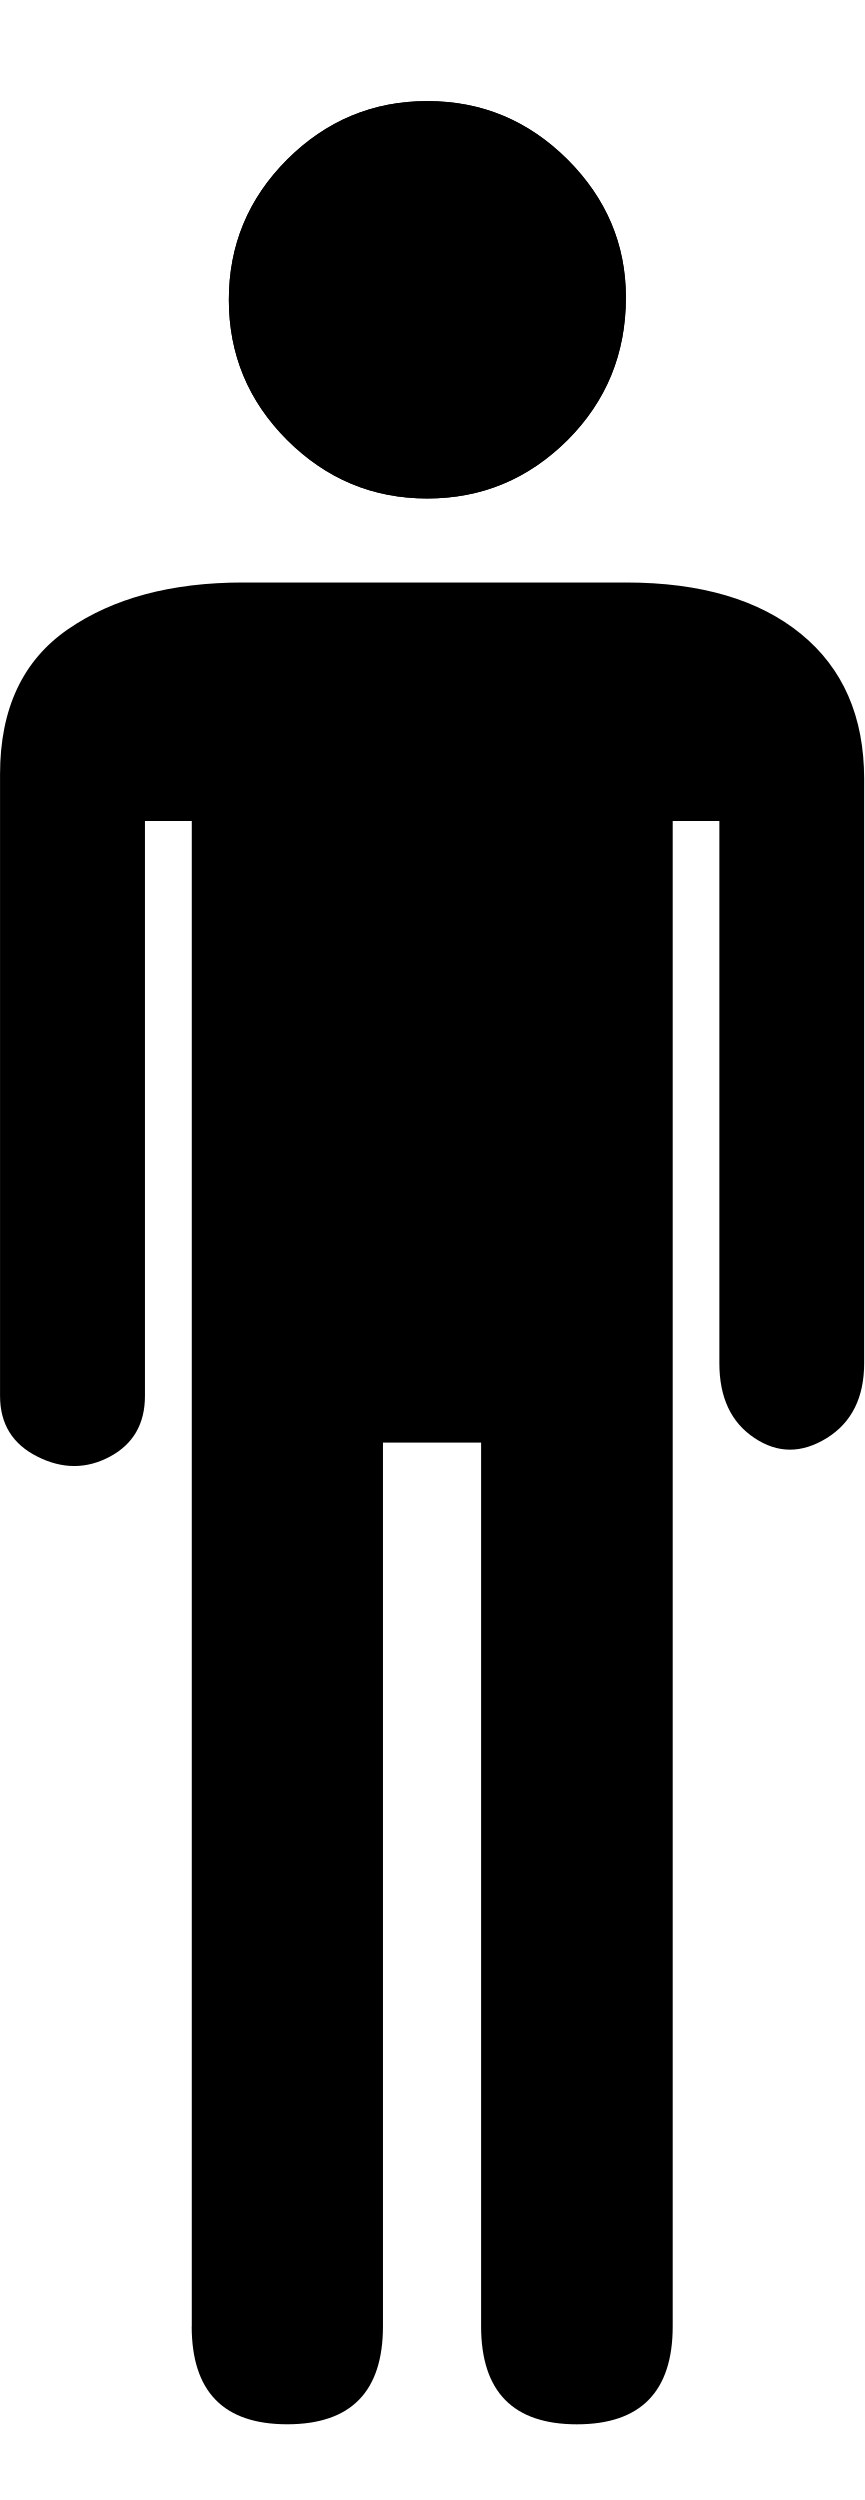
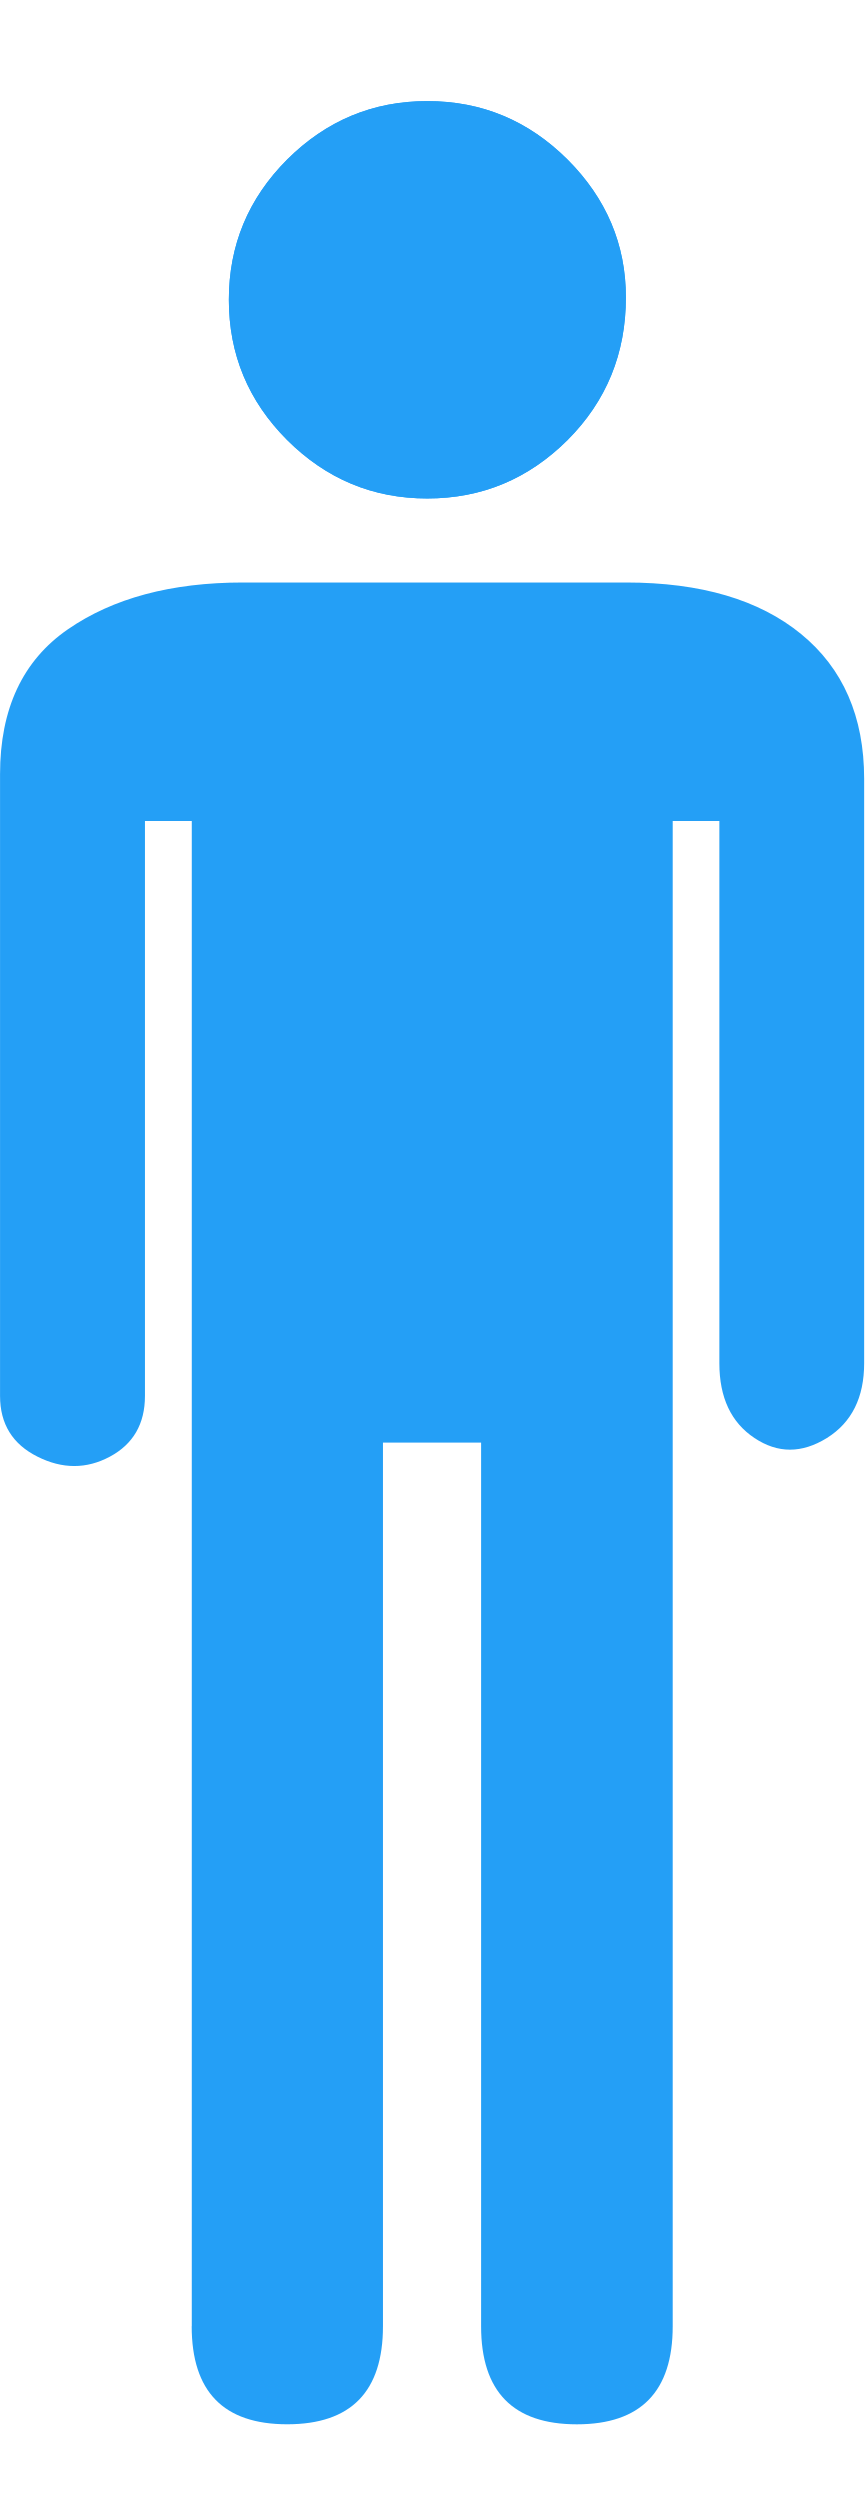
<svg xmlns="http://www.w3.org/2000/svg" version="1.1" id="Layer_1" x="0px" y="0px" width="20.393px" height="59px" viewBox="174.452 165.5 20.393 59" enable-background="new 174.452 165.5 20.393 59" xml:space="preserve">
-   <path d="M178.976,220.398c0,1.543,0.75,2.315,2.254,2.315c1.507,0,2.26-0.772,2.26-2.315v-20.852h2.316v20.853  c0,1.543,0.755,2.315,2.26,2.315c1.506,0,2.262-0.772,2.262-2.315v-35.523h1.101v12.796c0,0.81,0.276,1.397,0.828,1.765  c0.55,0.367,1.116,0.367,1.71,0c0.586-0.367,0.879-0.955,0.879-1.765v-13.79c0-1.471-0.499-2.609-1.488-3.419  c-0.99-0.81-2.367-1.216-4.132-1.216h-9.04c-1.691,0-3.066,0.369-4.131,1.104c-1.065,0.735-1.602,1.875-1.602,3.421v14.672  c0,0.661,0.295,1.139,0.884,1.433c0.587,0.295,1.157,0.295,1.708,0c0.549-0.294,0.828-0.771,0.828-1.433v-13.568h1.105v35.522  H178.976z" />
-   <path d="M179.853,172.574c0,1.288,0.458,2.391,1.375,3.31c0.922,0.919,2.022,1.38,3.307,1.38c1.29,0,2.389-0.461,3.312-1.38  c0.916-0.918,1.376-2.041,1.376-3.366c0-1.248-0.46-2.334-1.376-3.252c-0.924-0.919-2.021-1.38-3.312-1.38  c-1.283,0-2.385,0.461-3.307,1.38C180.312,170.184,179.853,171.287,179.853,172.574z" />
-   <path d="M179.853,172.574c0,1.288,0.458,2.391,1.375,3.31c0.922,0.919,2.022,1.38,3.307,1.38c1.29,0,2.389-0.461,3.312-1.38  c0.916-0.918,1.376-2.041,1.376-3.366c0-1.248-0.46-2.334-1.376-3.252c-0.924-0.919-2.021-1.38-3.312-1.38  c-1.283,0-2.385,0.461-3.307,1.38C180.312,170.184,179.853,171.287,179.853,172.574z" />
+   <path fill="#249ff6" d="M178.976,220.398c0,1.543,0.75,2.315,2.254,2.315c1.507,0,2.26-0.772,2.26-2.315v-20.852h2.316v20.853  c0,1.543,0.755,2.315,2.26,2.315c1.506,0,2.262-0.772,2.262-2.315v-35.523h1.101v12.796c0,0.81,0.276,1.397,0.828,1.765  c0.55,0.367,1.116,0.367,1.71,0c0.586-0.367,0.879-0.955,0.879-1.765v-13.79c0-1.471-0.499-2.609-1.488-3.419  c-0.99-0.81-2.367-1.216-4.132-1.216h-9.04c-1.691,0-3.066,0.369-4.131,1.104c-1.065,0.735-1.602,1.875-1.602,3.421v14.672  c0,0.661,0.295,1.139,0.884,1.433c0.587,0.295,1.157,0.295,1.708,0c0.549-0.294,0.828-0.771,0.828-1.433v-13.568h1.105v35.522  H178.976z" />
+   <path fill="#249ff6" d="M179.853,172.574c0,1.288,0.458,2.391,1.375,3.31c0.922,0.919,2.022,1.38,3.307,1.38c1.29,0,2.389-0.461,3.312-1.38  c0.916-0.918,1.376-2.041,1.376-3.366c0-1.248-0.46-2.334-1.376-3.252c-0.924-0.919-2.021-1.38-3.312-1.38  c-1.283,0-2.385,0.461-3.307,1.38C180.312,170.184,179.853,171.287,179.853,172.574z" />
+   <path fill="#249ff6" d="M179.853,172.574c0,1.288,0.458,2.391,1.375,3.31c0.922,0.919,2.022,1.38,3.307,1.38c1.29,0,2.389-0.461,3.312-1.38  c0.916-0.918,1.376-2.041,1.376-3.366c0-1.248-0.46-2.334-1.376-3.252c-0.924-0.919-2.021-1.38-3.312-1.38  c-1.283,0-2.385,0.461-3.307,1.38C180.312,170.184,179.853,171.287,179.853,172.574z" />
</svg>
